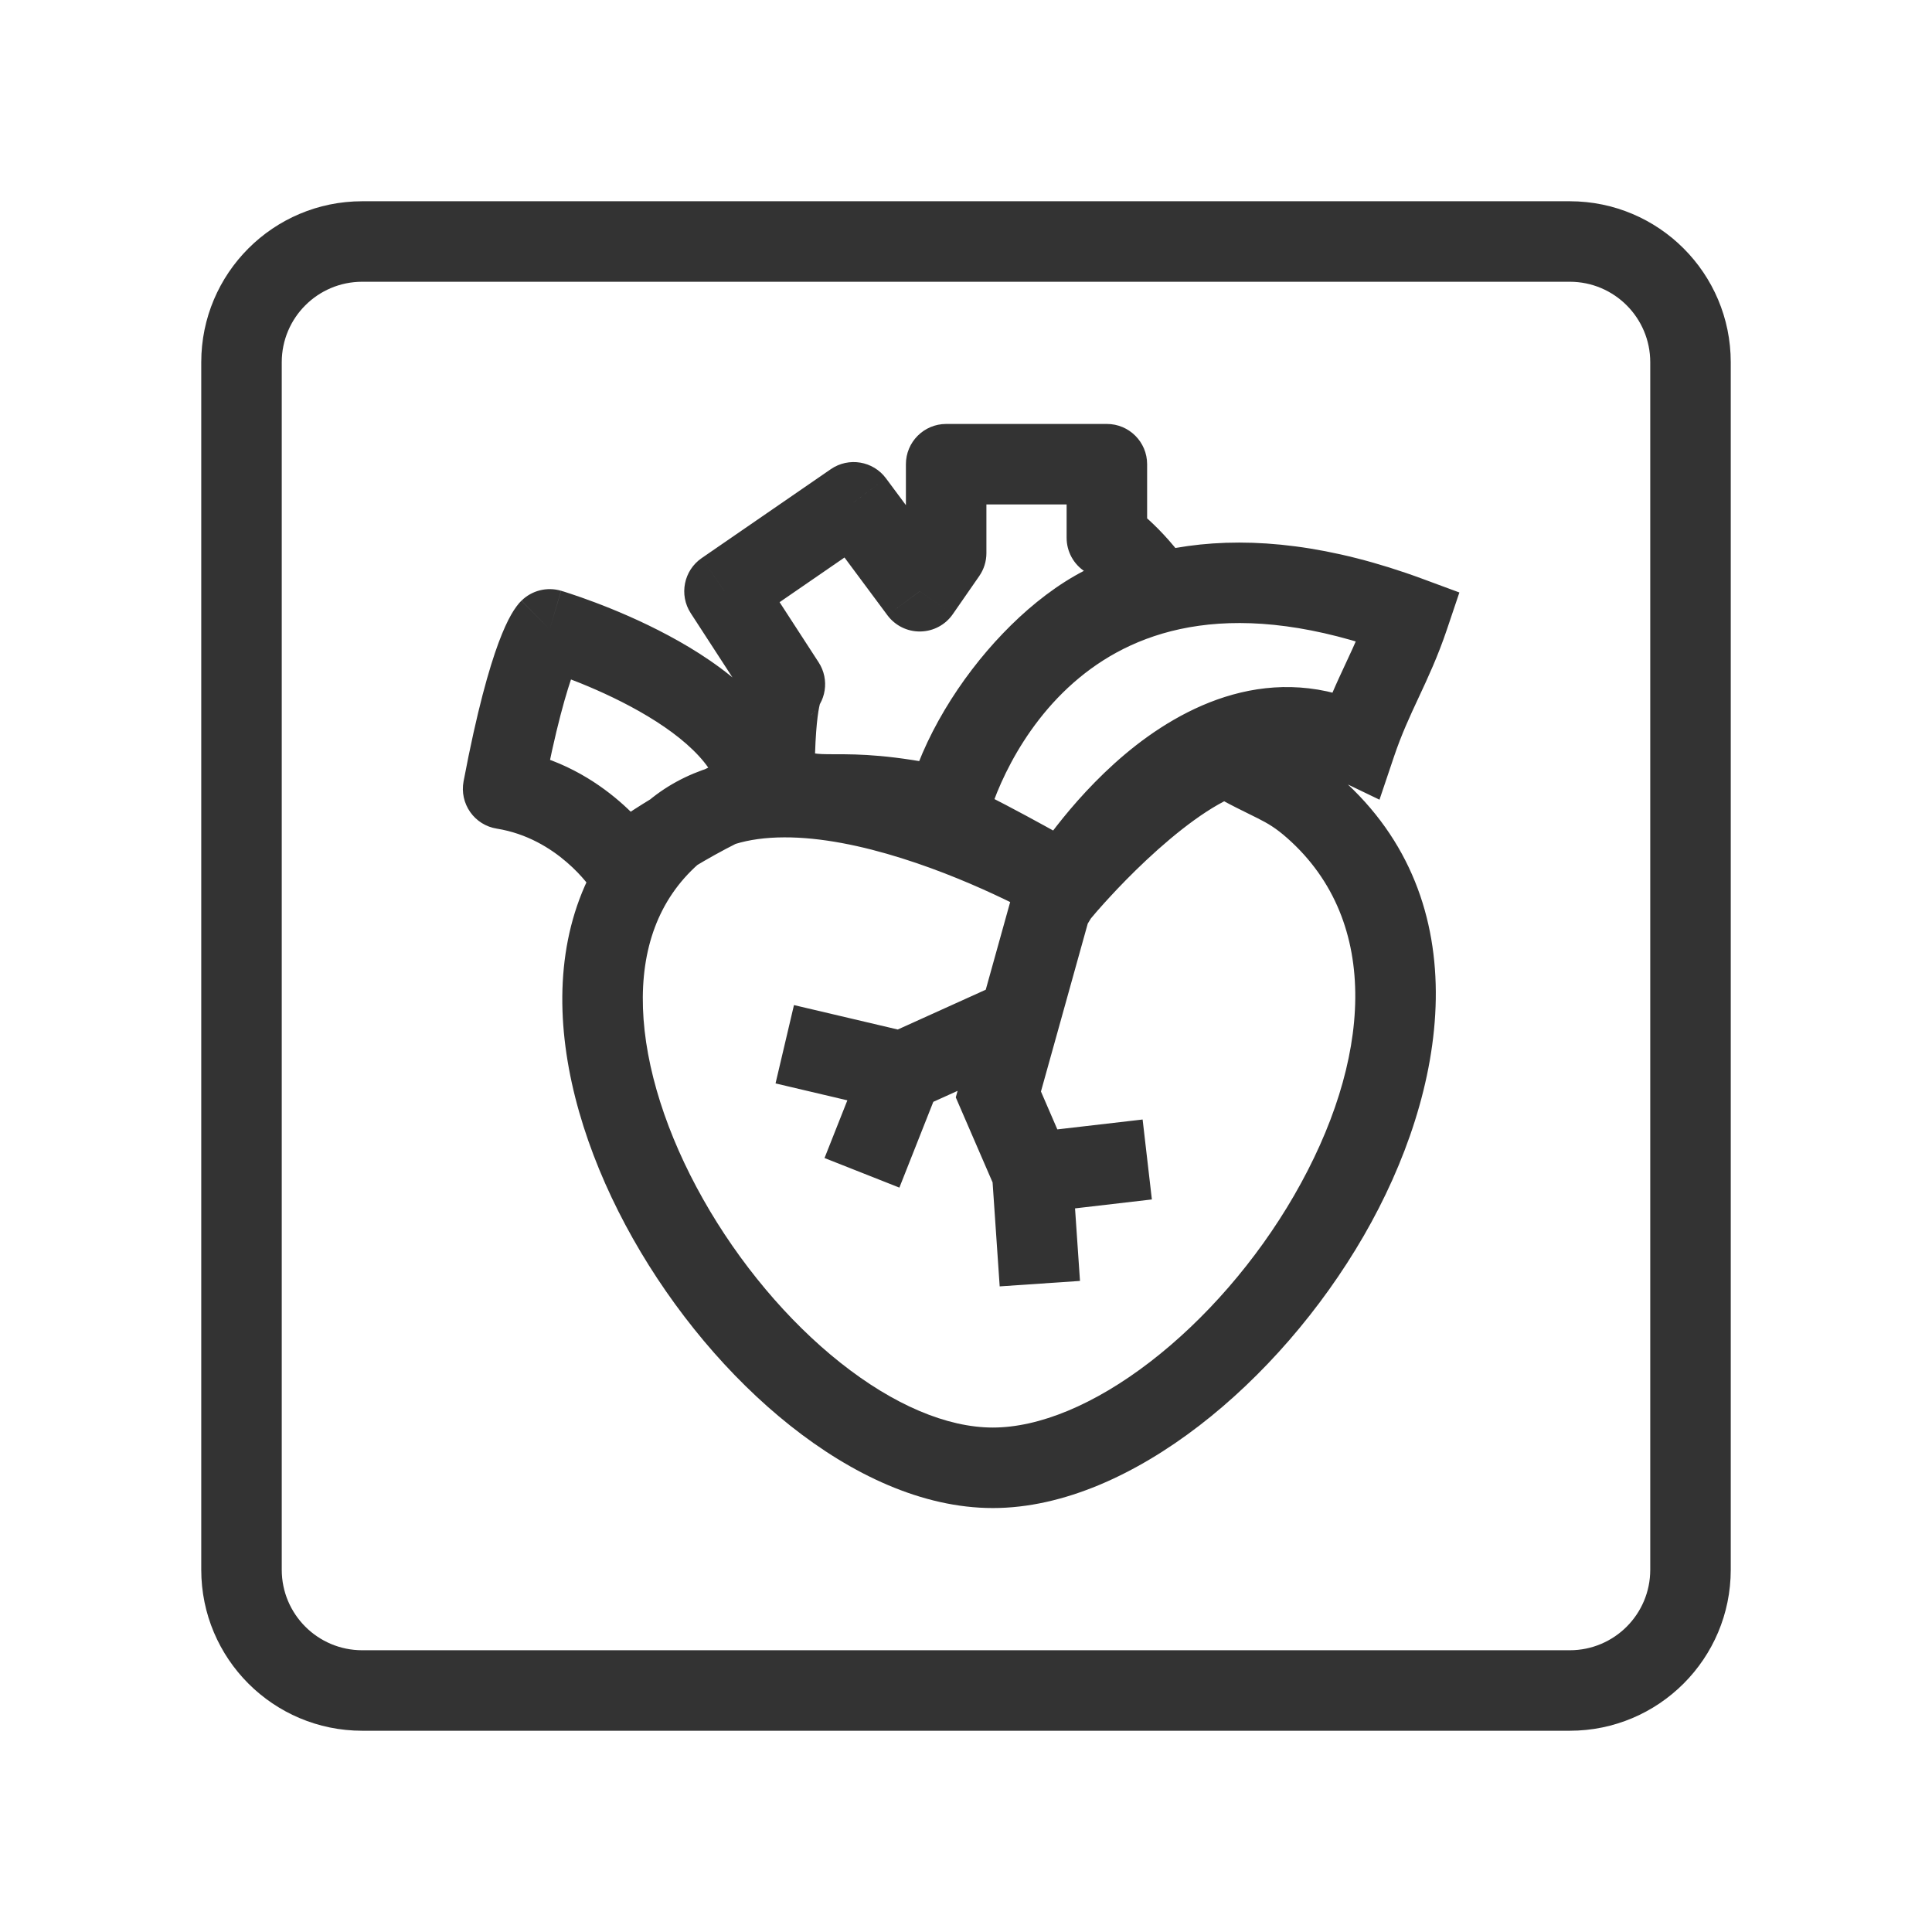
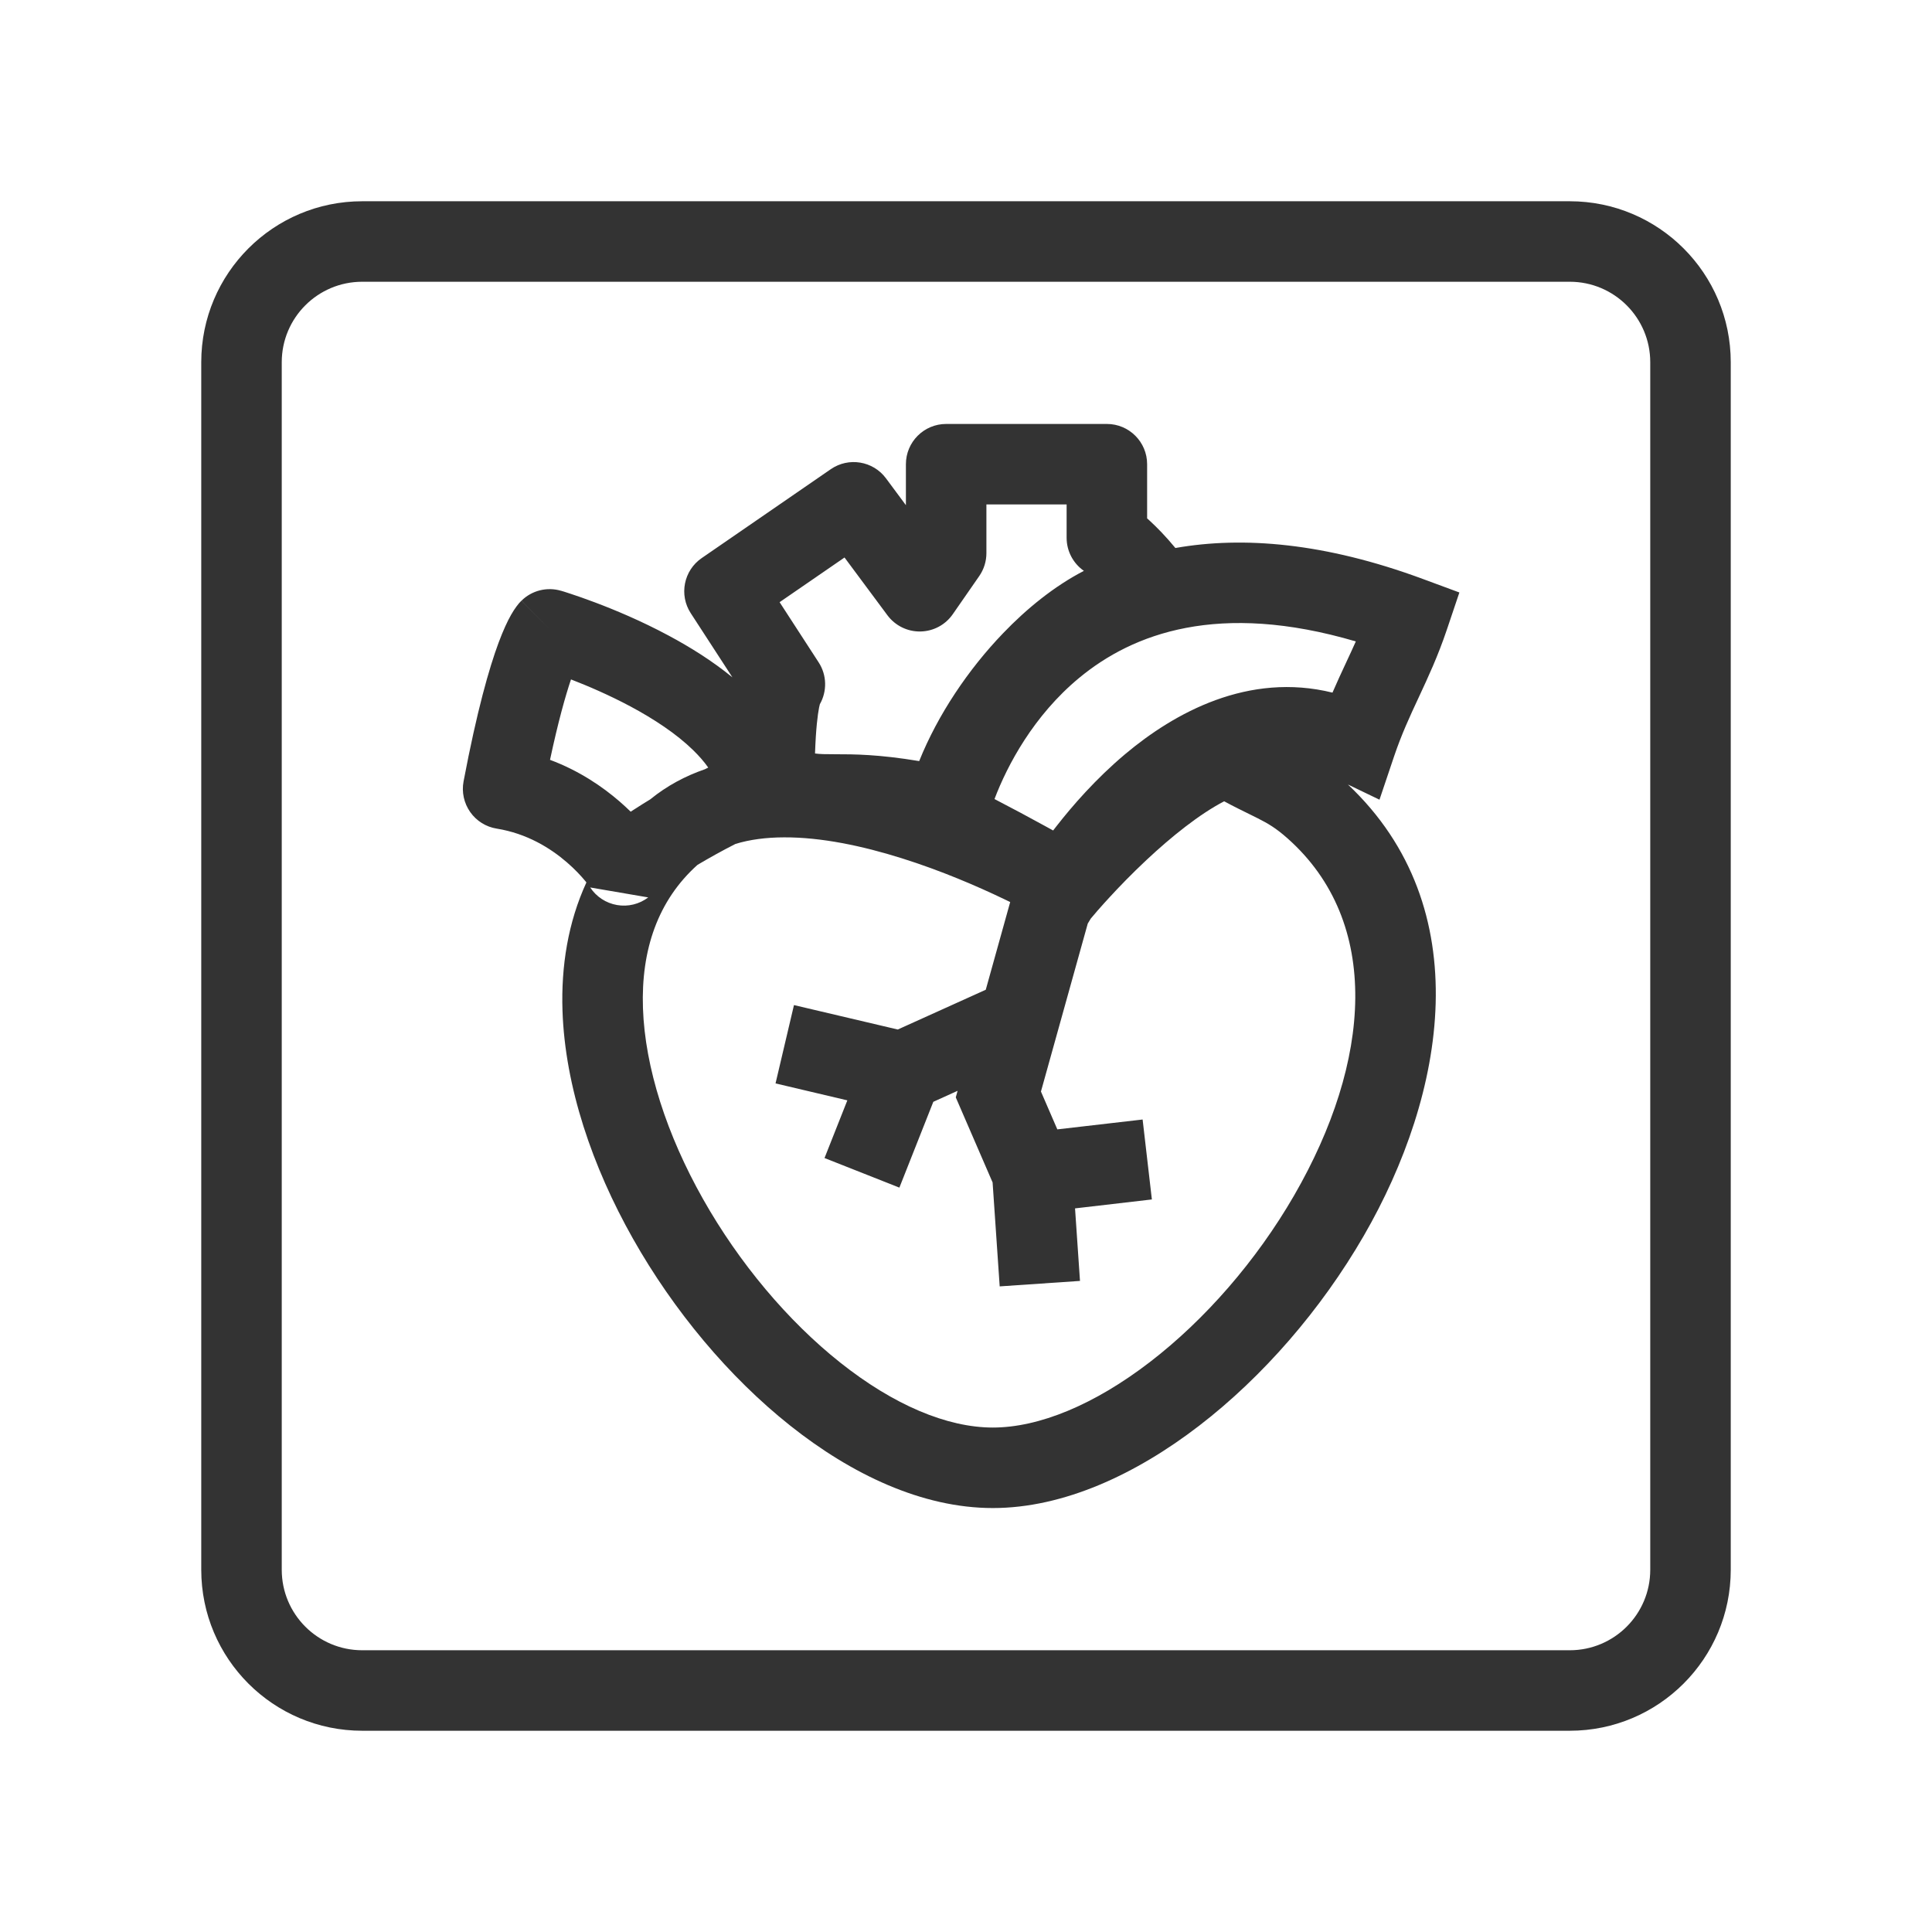
<svg xmlns="http://www.w3.org/2000/svg" width="48" height="48" viewBox="0 0 48 48" fill="none">
-   <path d="M16.686 20.721L17.349 21.469L16.686 20.721ZM32.648 20.078L31.985 20.826L32.648 20.078ZM30.472 18.793L30.98 17.931L30.578 17.694L30.138 17.85L30.472 18.793ZM26.481 22.006L25.981 22.872L26.704 23.29L27.244 22.652L26.481 22.006ZM33.687 18.477L33.254 19.378L34.273 19.868L34.634 18.796L33.687 18.477ZM35 15.321L35.948 15.64L36.258 14.72L35.347 14.383L35 15.321ZM23.508 20.371L22.529 20.167L22.369 20.933L23.074 21.272L23.508 20.371ZM26.463 21.949L25.963 22.815L26.807 23.302L27.316 22.471L26.463 21.949ZM23.507 20.055L23.299 21.033C23.822 21.145 24.34 20.825 24.475 20.307L23.507 20.055ZM19.239 19.424H18.239C18.239 19.808 18.459 20.159 18.806 20.325L19.239 19.424ZM19.5 17L20.134 17.773C20.528 17.45 20.616 16.883 20.339 16.456L19.5 17ZM18 14.69L17.433 13.866C16.987 14.173 16.866 14.78 17.161 15.234L18 14.69ZM21.209 12.48L22.012 11.884C21.691 11.452 21.085 11.351 20.642 11.656L21.209 12.48ZM22.851 14.69L22.048 15.286C22.24 15.544 22.545 15.695 22.867 15.689C23.189 15.684 23.489 15.524 23.672 15.259L22.851 14.69ZM23.507 13.743L24.329 14.312C24.445 14.145 24.507 13.946 24.507 13.743H23.507ZM23.507 11.533V10.533C22.955 10.533 22.507 10.981 22.507 11.533H23.507ZM27.5 11.533H28.5C28.5 10.981 28.052 10.533 27.5 10.533V11.533ZM27.5 13.362H26.5C26.5 13.706 26.676 14.025 26.967 14.208L27.5 13.362ZM28.761 14.69V15.69C29.133 15.69 29.475 15.483 29.647 15.153C29.82 14.823 29.795 14.425 29.583 14.12L28.761 14.69ZM15.5 21.5L14.662 22.045C14.813 22.278 15.055 22.438 15.329 22.485C15.603 22.533 15.884 22.464 16.105 22.296L15.5 21.5ZM12.5 19.6L11.517 19.414C11.467 19.68 11.527 19.954 11.682 20.175C11.837 20.396 12.075 20.545 12.342 20.587L12.5 19.6ZM13.657 15.636L13.939 14.677C13.591 14.575 13.214 14.669 12.956 14.924L13.657 15.636ZM18.867 19.6L19.238 20.529C19.662 20.359 19.917 19.924 19.858 19.471L18.867 19.6ZM24.804 27.191L23.841 26.923L23.746 27.264L23.886 27.588L24.804 27.191ZM25.328 25.309L26.292 25.577L25.328 25.309ZM9 7H39V5H9V7ZM41 9V39H43V9H41ZM39 41H9V43H39V41ZM7 39V9H5V39H7ZM9 41C7.895 41 7 40.105 7 39H5C5 41.209 6.791 43 9 43V41ZM41 39C41 40.105 40.105 41 39 41V43C41.209 43 43 41.209 43 39H41ZM39 7C40.105 7 41 7.895 41 9H43C43 6.791 41.209 5 39 5V7ZM9 5C6.791 5 5 6.791 5 9H7C7 7.895 7.895 7 9 7V5ZM16.023 19.972C14.48 21.339 13.911 23.202 13.975 25.113C14.039 27.004 14.718 28.989 15.725 30.773C16.735 32.561 18.108 34.21 19.636 35.422C21.149 36.624 22.906 37.467 24.667 37.467V35.467C23.527 35.467 22.2 34.904 20.879 33.856C19.572 32.819 18.361 31.375 17.466 29.789C16.569 28.199 16.024 26.529 15.974 25.045C15.925 23.582 16.353 22.352 17.349 21.469L16.023 19.972ZM24.667 37.467C26.423 37.467 28.223 36.629 29.791 35.423C31.375 34.205 32.821 32.538 33.881 30.705C35.952 27.124 36.774 22.396 33.312 19.329L31.985 20.826C34.339 22.911 34.073 26.378 32.15 29.704C31.213 31.324 29.937 32.788 28.571 33.838C27.19 34.9 25.814 35.467 24.667 35.467V37.467ZM33.312 19.329C32.87 18.938 32.521 18.732 32.148 18.543C31.792 18.363 31.487 18.231 30.98 17.931L29.963 19.654C30.545 19.997 30.966 20.186 31.244 20.328C31.506 20.46 31.702 20.575 31.985 20.826L33.312 19.329ZM30.138 17.85C29.019 18.246 27.892 19.18 27.112 19.911C26.706 20.292 26.36 20.651 26.116 20.915C25.994 21.047 25.896 21.156 25.828 21.233C25.794 21.272 25.768 21.302 25.749 21.324C25.74 21.334 25.733 21.343 25.727 21.349C25.725 21.352 25.723 21.355 25.721 21.356C25.72 21.357 25.72 21.358 25.719 21.359C25.719 21.359 25.719 21.359 25.718 21.359C25.718 21.36 25.718 21.36 25.718 21.36C25.718 21.36 25.718 21.36 26.481 22.006C27.244 22.652 27.244 22.652 27.244 22.652C27.244 22.652 27.244 22.653 27.244 22.653C27.244 22.653 27.244 22.653 27.244 22.653C27.244 22.653 27.244 22.652 27.245 22.652C27.245 22.651 27.246 22.65 27.248 22.648C27.251 22.645 27.256 22.639 27.263 22.63C27.277 22.614 27.299 22.589 27.329 22.556C27.387 22.489 27.474 22.393 27.584 22.274C27.804 22.035 28.116 21.711 28.48 21.37C29.243 20.655 30.111 19.982 30.806 19.735L30.138 17.85ZM26.481 22.006C26.982 21.14 26.982 21.14 26.982 21.14C26.981 21.14 26.981 21.14 26.981 21.14C26.98 21.14 26.98 21.139 26.979 21.139C26.978 21.138 26.976 21.137 26.974 21.136C26.969 21.133 26.963 21.13 26.956 21.125C26.94 21.117 26.919 21.105 26.891 21.089C26.835 21.058 26.756 21.014 26.654 20.96C26.451 20.852 26.16 20.701 25.803 20.53C25.091 20.19 24.102 19.761 23.006 19.416C21.917 19.073 20.677 18.799 19.475 18.804C18.273 18.808 17.016 19.093 16.023 19.972L17.349 21.469C17.852 21.024 18.567 20.807 19.482 20.804C20.398 20.8 21.419 21.013 22.406 21.324C23.384 21.631 24.283 22.02 24.94 22.335C25.267 22.491 25.531 22.628 25.712 22.724C25.802 22.773 25.872 22.811 25.917 22.836C25.94 22.849 25.957 22.858 25.968 22.864C25.973 22.867 25.977 22.869 25.979 22.871C25.98 22.871 25.981 22.872 25.981 22.872C25.981 22.872 25.981 22.872 25.981 22.872C25.981 22.872 25.981 22.872 25.981 22.872C25.981 22.872 25.981 22.872 26.481 22.006ZM34.634 18.796C34.82 18.245 35.023 17.807 35.25 17.321C35.475 16.839 35.723 16.308 35.948 15.64L34.052 15.002C33.867 15.553 33.663 15.991 33.437 16.476C33.212 16.959 32.964 17.489 32.739 18.158L34.634 18.796ZM35.347 14.383C30.788 12.698 27.613 13.584 25.538 15.3C23.547 16.946 22.723 19.23 22.529 20.167L24.486 20.574C24.62 19.933 25.273 18.114 26.813 16.841C28.268 15.637 30.674 14.788 34.653 16.259L35.347 14.383ZM23.074 21.272C23.707 21.576 24.427 21.96 24.996 22.273C25.279 22.428 25.522 22.564 25.694 22.661C25.779 22.71 25.847 22.748 25.893 22.775C25.916 22.788 25.934 22.798 25.946 22.805C25.952 22.808 25.956 22.811 25.959 22.813C25.961 22.814 25.962 22.814 25.962 22.814C25.963 22.815 25.963 22.815 25.963 22.815C25.963 22.815 25.963 22.815 25.963 22.815C25.963 22.815 25.963 22.815 25.963 22.815C25.963 22.815 25.963 22.815 26.463 21.949C26.962 21.082 26.962 21.082 26.962 21.082C26.962 21.082 26.962 21.082 26.962 21.082C26.962 21.082 26.962 21.082 26.962 21.082C26.962 21.082 26.961 21.082 26.961 21.081C26.96 21.081 26.959 21.08 26.957 21.079C26.953 21.077 26.948 21.074 26.942 21.071C26.929 21.063 26.91 21.052 26.886 21.038C26.837 21.011 26.767 20.971 26.678 20.92C26.501 20.82 26.251 20.68 25.959 20.52C25.379 20.201 24.622 19.797 23.941 19.469L23.074 21.272ZM26.463 21.949C27.316 22.471 27.316 22.471 27.315 22.471C27.315 22.471 27.315 22.471 27.315 22.472C27.315 22.472 27.315 22.472 27.315 22.472C27.315 22.472 27.315 22.472 27.315 22.471C27.316 22.47 27.317 22.468 27.319 22.465C27.324 22.458 27.331 22.446 27.341 22.43C27.362 22.398 27.394 22.349 27.438 22.285C27.525 22.157 27.656 21.973 27.826 21.755C28.168 21.317 28.654 20.762 29.241 20.268C30.445 19.255 31.818 18.689 33.254 19.378L34.12 17.576C31.615 16.372 29.376 17.541 27.953 18.737C27.227 19.348 26.646 20.016 26.249 20.525C26.049 20.781 25.893 21 25.785 21.159C25.731 21.238 25.689 21.302 25.66 21.347C25.645 21.37 25.634 21.389 25.625 21.402C25.621 21.409 25.618 21.414 25.615 21.418C25.614 21.42 25.613 21.422 25.612 21.423C25.611 21.424 25.611 21.425 25.611 21.425C25.61 21.425 25.61 21.426 25.61 21.426C25.61 21.426 25.61 21.427 26.463 21.949ZM23.716 19.077C22.152 18.743 21.34 18.739 20.757 18.739C20.477 18.739 20.346 18.737 20.213 18.714C20.095 18.694 19.938 18.65 19.672 18.522L18.806 20.325C19.196 20.513 19.532 20.627 19.876 20.686C20.204 20.742 20.505 20.739 20.757 20.739C21.242 20.739 21.908 20.736 23.299 21.033L23.716 19.077ZM20.239 19.424C20.239 18.348 20.303 17.816 20.35 17.578C20.374 17.459 20.388 17.442 20.372 17.477C20.363 17.497 20.343 17.537 20.307 17.588C20.289 17.614 20.266 17.643 20.238 17.675C20.224 17.691 20.208 17.707 20.191 17.723C20.182 17.731 20.173 17.74 20.164 17.748C20.159 17.752 20.154 17.756 20.149 17.761C20.147 17.763 20.144 17.765 20.142 17.767C20.141 17.768 20.139 17.769 20.138 17.77C20.136 17.771 20.134 17.773 19.5 17C18.866 16.227 18.864 16.229 18.862 16.23C18.861 16.231 18.859 16.232 18.858 16.233C18.855 16.235 18.853 16.238 18.851 16.24C18.846 16.244 18.841 16.248 18.836 16.252C18.826 16.261 18.817 16.27 18.808 16.278C18.79 16.296 18.773 16.313 18.756 16.331C18.724 16.367 18.696 16.403 18.67 16.439C18.62 16.51 18.58 16.585 18.547 16.659C18.482 16.804 18.43 16.977 18.388 17.189C18.305 17.61 18.239 18.29 18.239 19.424H20.239ZM20.339 16.456L18.839 14.145L17.161 15.234L18.661 17.544L20.339 16.456ZM18.567 15.513L21.776 13.304L20.642 11.656L17.433 13.866L18.567 15.513ZM20.406 13.077L22.048 15.286L23.653 14.093L22.012 11.884L20.406 13.077ZM23.672 15.259L24.329 14.312L22.686 13.173L22.029 14.12L23.672 15.259ZM24.507 13.743V11.533H22.507V13.743H24.507ZM23.507 12.533H27.5V10.533H23.507V12.533ZM26.5 11.533V13.362H28.5V11.533H26.5ZM27.5 13.362C26.967 14.208 26.967 14.208 26.967 14.208C26.967 14.208 26.966 14.208 26.966 14.208C26.966 14.207 26.965 14.207 26.965 14.207C26.965 14.207 26.964 14.206 26.963 14.206C26.962 14.205 26.961 14.204 26.96 14.204C26.959 14.203 26.958 14.202 26.957 14.202C26.956 14.201 26.957 14.202 26.96 14.204C26.967 14.208 26.981 14.218 27.003 14.235C27.046 14.267 27.117 14.324 27.209 14.408C27.393 14.576 27.657 14.853 27.939 15.259L29.583 14.12C29.208 13.579 28.842 13.192 28.56 12.933C28.418 12.804 28.298 12.706 28.207 12.638C28.162 12.604 28.123 12.577 28.094 12.556C28.079 12.546 28.067 12.538 28.057 12.531C28.052 12.528 28.047 12.525 28.043 12.522C28.041 12.521 28.039 12.52 28.038 12.519C28.037 12.518 28.036 12.518 28.035 12.517C28.035 12.517 28.034 12.517 28.034 12.517C28.034 12.516 28.034 12.516 28.033 12.516C28.033 12.516 28.033 12.516 27.5 13.362ZM28.761 13.69C27.357 13.69 25.96 14.65 24.921 15.733C23.843 16.854 22.92 18.341 22.54 19.803L24.475 20.307C24.752 19.243 25.47 18.048 26.363 17.118C27.294 16.149 28.195 15.69 28.761 15.69V13.69ZM15.5 21.5C16.338 20.955 16.338 20.955 16.338 20.954C16.338 20.954 16.338 20.954 16.338 20.954C16.337 20.953 16.337 20.953 16.337 20.952C16.336 20.951 16.335 20.95 16.334 20.949C16.333 20.946 16.331 20.943 16.329 20.94C16.324 20.934 16.319 20.925 16.312 20.916C16.299 20.897 16.282 20.872 16.26 20.843C16.217 20.783 16.156 20.703 16.078 20.609C15.922 20.421 15.694 20.172 15.393 19.912C14.794 19.394 13.879 18.808 12.658 18.613L12.342 20.587C13.092 20.708 13.676 21.071 14.085 21.425C14.288 21.6 14.44 21.767 14.539 21.886C14.588 21.945 14.623 21.992 14.644 22.02C14.654 22.034 14.661 22.044 14.664 22.048C14.665 22.051 14.666 22.051 14.665 22.051C14.665 22.051 14.665 22.05 14.664 22.049C14.664 22.049 14.664 22.048 14.663 22.047C14.663 22.047 14.663 22.047 14.662 22.046C14.662 22.046 14.662 22.046 14.662 22.046C14.662 22.045 14.662 22.045 15.5 21.5ZM13.483 19.786C13.805 18.081 14.082 17.15 14.262 16.665C14.352 16.424 14.413 16.305 14.437 16.262C14.449 16.242 14.45 16.243 14.438 16.259C14.432 16.267 14.423 16.279 14.409 16.294C14.403 16.302 14.395 16.311 14.387 16.32C14.383 16.325 14.378 16.329 14.373 16.334C14.371 16.337 14.368 16.339 14.366 16.342C14.364 16.343 14.363 16.344 14.362 16.346C14.361 16.346 14.36 16.347 14.36 16.348C14.359 16.349 14.358 16.349 13.657 15.636C12.956 14.924 12.954 14.925 12.954 14.925C12.953 14.926 12.952 14.927 12.951 14.928C12.95 14.929 12.949 14.93 12.947 14.931C12.945 14.934 12.942 14.937 12.94 14.94C12.934 14.945 12.929 14.951 12.924 14.956C12.913 14.967 12.903 14.979 12.892 14.991C12.872 15.015 12.851 15.042 12.83 15.07C12.788 15.126 12.745 15.193 12.699 15.273C12.609 15.431 12.505 15.652 12.387 15.968C12.154 16.596 11.852 17.647 11.517 19.414L13.483 19.786ZM13.657 15.636C13.374 16.596 13.374 16.596 13.374 16.596C13.374 16.596 13.373 16.596 13.373 16.596C13.373 16.596 13.373 16.596 13.373 16.596C13.373 16.596 13.373 16.596 13.374 16.596C13.375 16.596 13.378 16.597 13.381 16.598C13.388 16.6 13.399 16.603 13.414 16.608C13.445 16.618 13.492 16.633 13.554 16.653C13.677 16.693 13.855 16.755 14.072 16.837C14.508 17.001 15.086 17.242 15.667 17.553C16.253 17.867 16.805 18.232 17.217 18.633C17.633 19.037 17.833 19.405 17.875 19.729L19.858 19.471C19.736 18.532 19.203 17.774 18.611 17.199C18.015 16.619 17.285 16.151 16.61 15.79C15.93 15.425 15.267 15.149 14.777 14.965C14.531 14.872 14.326 14.802 14.181 14.754C14.108 14.73 14.05 14.711 14.009 14.698C13.988 14.692 13.972 14.687 13.96 14.684C13.955 14.682 13.95 14.681 13.946 14.679C13.945 14.679 13.943 14.678 13.942 14.678C13.941 14.678 13.941 14.678 13.941 14.678C13.94 14.678 13.94 14.678 13.94 14.678C13.94 14.677 13.939 14.677 13.657 15.636ZM18.495 18.672C17.504 19.068 16.607 19.576 15.965 19.977C15.642 20.18 15.379 20.358 15.194 20.487C15.102 20.552 15.029 20.605 14.979 20.642C14.953 20.66 14.933 20.675 14.919 20.686C14.912 20.691 14.906 20.695 14.902 20.698C14.9 20.7 14.899 20.701 14.897 20.702C14.897 20.703 14.896 20.703 14.896 20.703C14.895 20.703 14.895 20.704 14.895 20.704C14.895 20.704 14.895 20.704 14.895 20.704C14.895 20.704 14.895 20.704 15.5 21.5C16.105 22.296 16.105 22.296 16.105 22.296C16.105 22.296 16.105 22.296 16.105 22.296C16.105 22.296 16.105 22.296 16.105 22.296C16.105 22.296 16.105 22.296 16.105 22.296C16.105 22.296 16.106 22.296 16.107 22.295C16.108 22.294 16.111 22.291 16.116 22.288C16.125 22.281 16.14 22.27 16.16 22.255C16.201 22.226 16.262 22.181 16.342 22.125C16.503 22.013 16.737 21.854 17.026 21.673C17.609 21.308 18.396 20.866 19.238 20.529L18.495 18.672ZM23.886 27.588L24.729 29.535L26.564 28.741L25.722 26.794L23.886 27.588ZM24.649 29.206L24.837 31.96L26.832 31.824L26.644 29.07L24.649 29.206ZM25.762 30.132L28.618 29.8L28.388 27.814L25.531 28.145L25.762 30.132ZM25.301 21.68L24.365 25.04L26.292 25.577L27.228 22.217L25.301 21.68ZM24.365 25.04L23.841 26.923L25.767 27.459L26.292 25.577L24.365 25.04ZM24.916 24.397L21.995 25.718L22.82 27.541L25.741 26.22L24.916 24.397ZM22.637 25.656L19.726 24.971L19.268 26.917L22.178 27.603L22.637 25.656ZM21.478 26.262L20.485 28.771L22.345 29.506L23.337 26.997L21.478 26.262Z" fill="#333333" />
+   <path fill-rule="evenodd" clip-rule="evenodd" d="M5 9C5 6.791 6.791 5 9 5H39C41.209 5 43 6.791 43 9V39C43 41.209 41.209 43 39 43H9C6.791 43 5 41.209 5 39V9ZM9 7C7.895 7 7 7.895 7 9V39C7 40.105 7.895 41 9 41H39C40.105 41 41 40.105 41 39V9C41 7.895 40.105 7 39 7H9ZM22.507 11.533C22.507 10.981 22.955 10.533 23.507 10.533H27.5C28.052 10.533 28.5 10.981 28.5 11.533V12.879C28.519 12.897 28.539 12.915 28.56 12.933C28.745 13.103 28.966 13.328 29.202 13.615C30.887 13.318 32.921 13.486 35.347 14.383L36.258 14.72L35.948 15.64C35.725 16.303 35.479 16.829 35.256 17.308L35.25 17.321C35.023 17.807 34.82 18.245 34.634 18.796L34.273 19.868L33.489 19.491C36.745 22.561 35.915 27.187 33.881 30.705C32.821 32.538 31.375 34.205 29.791 35.423C28.223 36.629 26.423 37.467 24.667 37.467C22.906 37.467 21.149 36.624 19.636 35.422C18.108 34.21 16.735 32.561 15.725 30.773C14.718 28.989 14.039 27.004 13.975 25.113C13.938 24.004 14.114 22.912 14.569 21.924C14.56 21.912 14.55 21.899 14.539 21.886C14.44 21.767 14.288 21.6 14.085 21.425C13.676 21.071 13.092 20.708 12.342 20.587C12.075 20.545 11.837 20.396 11.682 20.175C11.527 19.954 11.467 19.68 11.517 19.414C11.852 17.647 12.154 16.596 12.387 15.968C12.505 15.652 12.609 15.431 12.699 15.273C12.745 15.193 12.788 15.126 12.83 15.07C12.851 15.042 12.872 15.015 12.892 14.991C12.903 14.979 12.913 14.967 12.924 14.956L12.94 14.94L12.947 14.931L12.951 14.928L12.954 14.925C12.954 14.925 12.956 14.924 13.657 15.636C13.939 14.677 13.94 14.677 13.94 14.678L13.942 14.678L13.946 14.679L13.96 14.684L14.009 14.698C14.05 14.711 14.108 14.73 14.181 14.754C14.326 14.802 14.531 14.872 14.777 14.965C15.267 15.149 15.93 15.425 16.61 15.79C17.136 16.071 17.694 16.417 18.197 16.829L17.161 15.234C16.866 14.78 16.987 14.173 17.433 13.866L20.642 11.656C21.085 11.351 21.691 11.452 22.012 11.884L22.507 12.551V11.533ZM17.596 19.07C17.498 18.93 17.372 18.784 17.217 18.633C16.805 18.232 16.253 17.867 15.667 17.553C15.135 17.269 14.606 17.042 14.186 16.88C14.048 17.29 13.869 17.923 13.665 18.878C14.395 19.15 14.972 19.548 15.393 19.912C15.493 19.999 15.585 20.084 15.669 20.166C15.761 20.107 15.86 20.043 15.965 19.977C16.026 19.939 16.089 19.9 16.155 19.86C16.572 19.52 17.032 19.278 17.512 19.112C17.54 19.098 17.568 19.084 17.596 19.07ZM17.328 21.488C17.613 21.319 17.932 21.14 18.273 20.967C18.626 20.859 19.03 20.805 19.482 20.804C20.398 20.8 21.419 21.013 22.406 21.324C23.384 21.631 24.283 22.02 24.94 22.335C24.994 22.361 25.047 22.386 25.098 22.411L24.491 24.59L22.305 25.578L19.726 24.971L19.268 26.917L21.052 27.338L20.485 28.771L22.345 29.506L23.188 27.374L23.791 27.101L23.746 27.264L24.661 29.378L24.837 31.96L26.832 31.824L26.709 30.022L28.618 29.8L28.388 27.814L26.269 28.059L25.862 27.119L27.025 22.946L27.1 22.822L27.244 22.653L27.248 22.648L27.263 22.63C27.277 22.614 27.299 22.589 27.329 22.556C27.387 22.489 27.474 22.393 27.584 22.274C27.804 22.035 28.116 21.711 28.48 21.37C29.105 20.784 29.801 20.226 30.414 19.908C30.66 20.041 30.868 20.142 31.039 20.226C31.115 20.263 31.183 20.296 31.244 20.328C31.506 20.46 31.702 20.575 31.985 20.826C34.339 22.911 34.073 26.378 32.15 29.704C31.213 31.324 29.937 32.788 28.571 33.838C27.19 34.9 25.814 35.467 24.667 35.467C23.527 35.467 22.2 34.904 20.879 33.856C19.572 32.819 18.361 31.375 17.466 29.789C16.569 28.199 16.024 26.529 15.974 25.045C15.925 23.593 16.347 22.37 17.328 21.488ZM14.664 22.049L14.665 22.051C14.666 22.051 14.666 22.052 14.665 22.051M14.664 22.049C14.665 22.05 14.665 22.05 14.665 22.051C14.817 22.281 15.057 22.438 15.329 22.485C15.603 22.533 15.884 22.464 16.105 22.296M26.165 20.633C26.192 20.598 26.22 20.562 26.249 20.525C26.646 20.016 27.227 19.348 27.953 18.737C29.181 17.705 31.016 16.693 33.105 17.208C33.215 16.952 33.326 16.715 33.431 16.489L33.437 16.476C33.523 16.292 33.605 16.115 33.685 15.936C30.277 14.933 28.146 15.738 26.813 16.841C25.68 17.778 25.027 19.011 24.708 19.852C25.153 20.082 25.591 20.318 25.959 20.52C26.03 20.559 26.099 20.597 26.165 20.633ZM26.929 14.183C26.661 13.996 26.5 13.69 26.5 13.362V12.533H24.507V13.743C24.507 13.946 24.445 14.145 24.329 14.312L23.672 15.259C23.489 15.524 23.189 15.684 22.867 15.689C22.545 15.695 22.24 15.544 22.048 15.286L20.982 13.851L19.369 14.961L20.339 16.456C20.548 16.777 20.549 17.179 20.369 17.496C20.364 17.515 20.358 17.541 20.35 17.578C20.315 17.757 20.27 18.102 20.249 18.72C20.371 18.737 20.502 18.739 20.757 18.739C21.219 18.739 21.825 18.741 22.837 18.909C23.303 17.75 24.063 16.625 24.921 15.733C25.499 15.13 26.189 14.565 26.929 14.183ZM13.657 15.636L13.94 14.678C13.591 14.575 13.214 14.669 12.956 14.924L13.657 15.636Z" fill="#333333" />
</svg>
